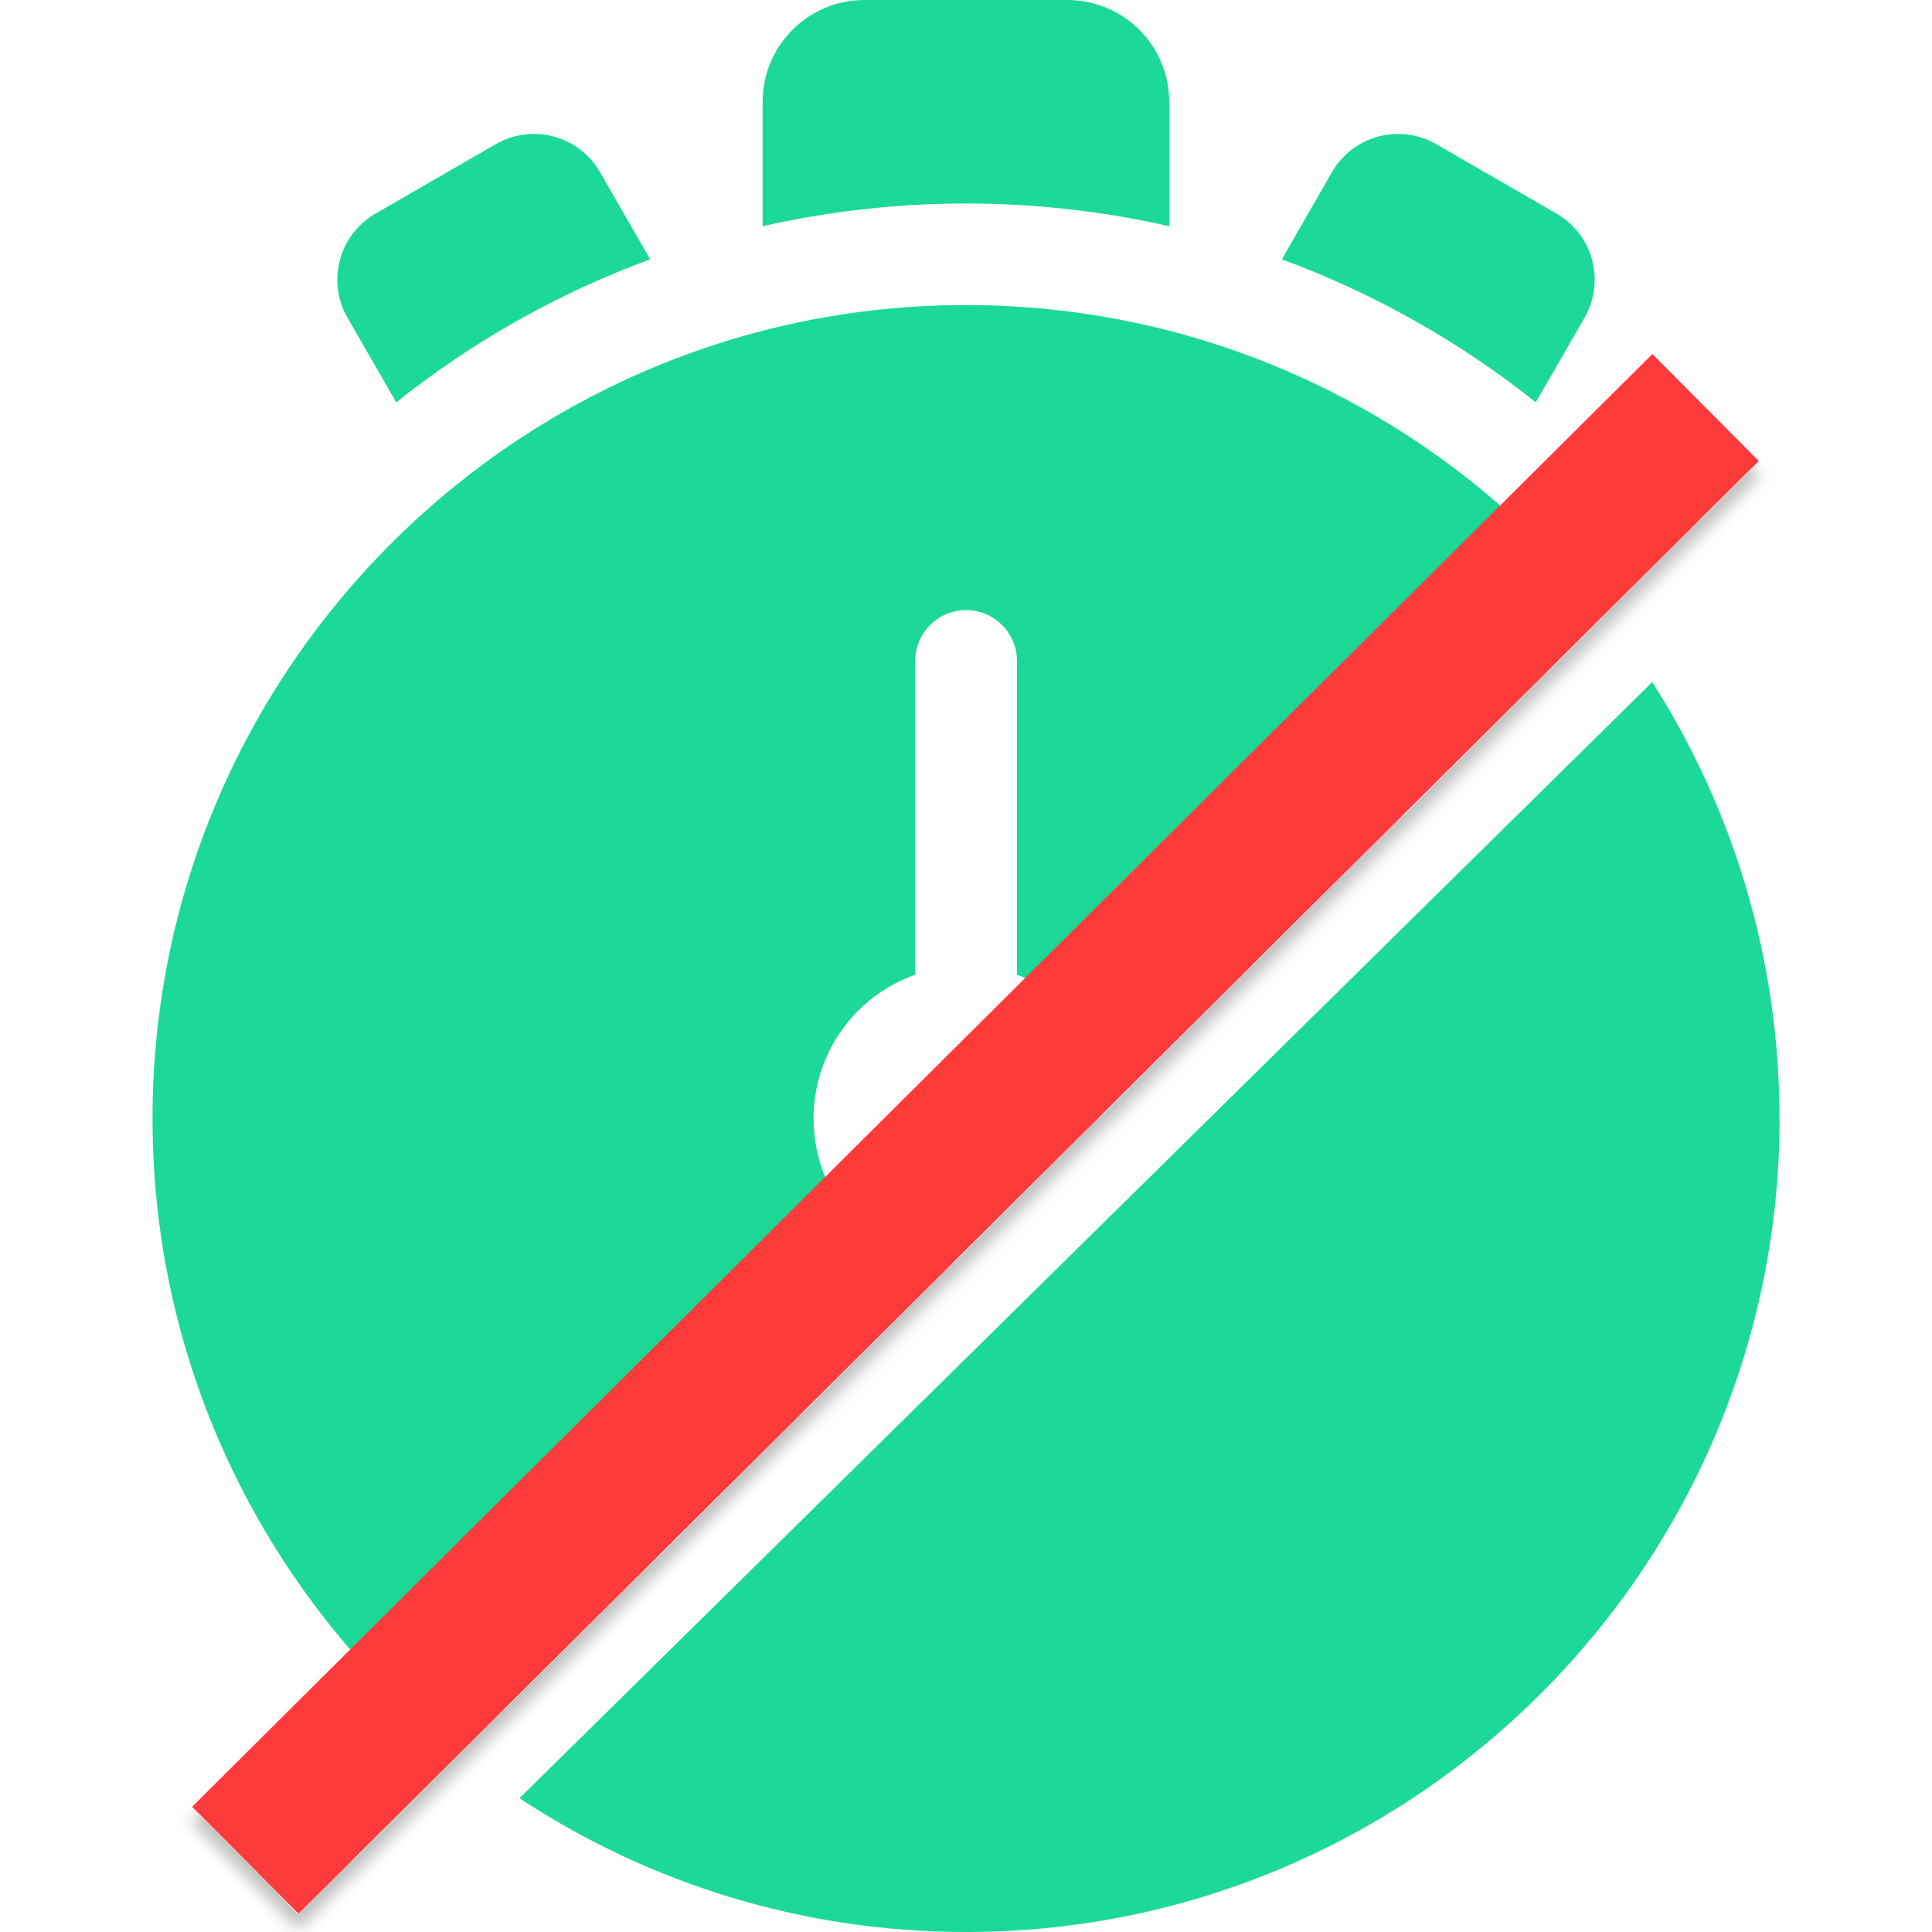
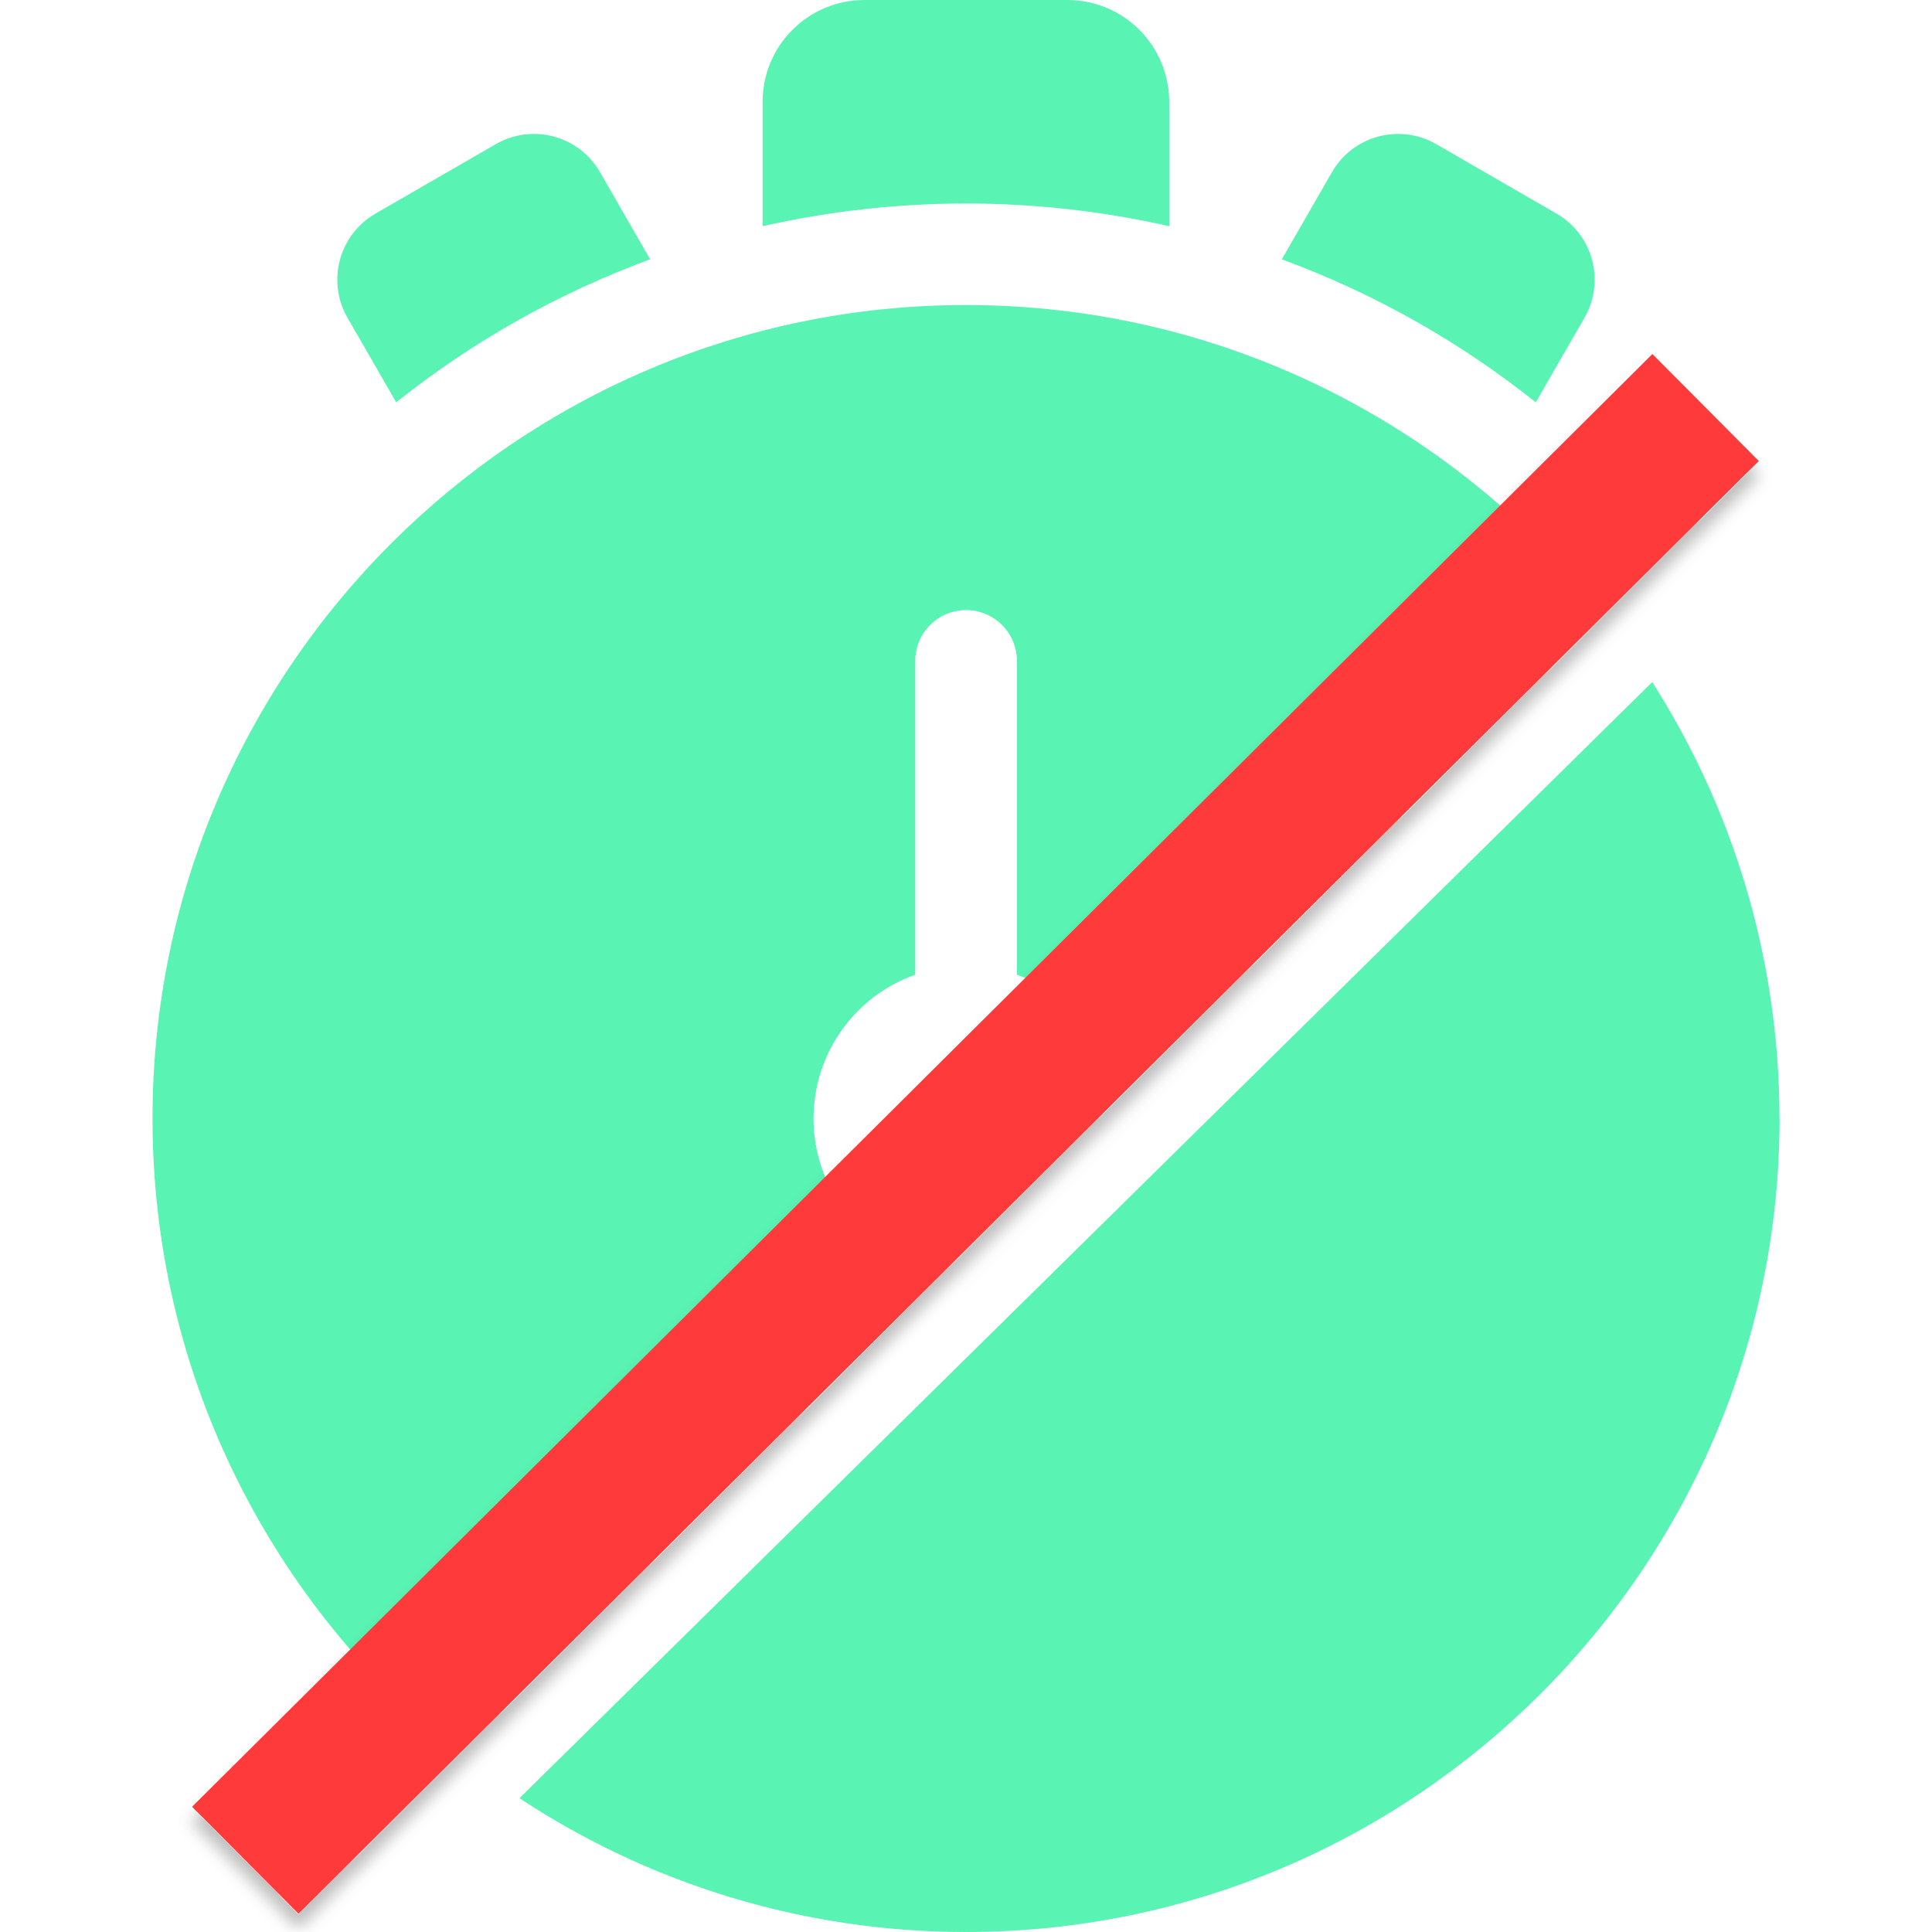
<svg viewBox="0 0 512 512">
-   <path fill-rule="evenodd" d="M339.7 68.72a242.13 242.13 0 0 1 67.3 37.9l12.9-22.4c1.327-2.299 2.189-4.836 2.535-7.468s.171-5.306-.516-7.87a20.21 20.21 0 0 0-3.489-7.073c-1.616-2.106-3.631-3.872-5.93-5.199L380.61 38.2a20.21 20.21 0 0 0-15.338-2.019c-2.564.687-4.967 1.873-7.073 3.489A20.21 20.21 0 0 0 353 45.6l-13.3 23.12zM256 512c118.87 0 215.58-96.71 215.61-215.58h-.03c0-42.529-12.379-82.221-33.723-115.662l-300.19 295.786C171.657 498.949 212.333 512 256 512zm-137.057-49.296C71.016 423.131 40.42 363.281 40.42 296.42c0-118.87 96.71-215.58 215.58-215.58 68.002 0 128.753 31.65 168.293 80.993L295.678 288.562a40.43 40.43 0 0 0-6.648-15.479c-4.826-6.825-11.649-11.986-19.53-14.773v-83.15c0-3.574-1.42-7.001-3.947-9.528a13.47 13.47 0 0 0-19.056 0c-2.527 2.527-3.947 5.954-3.947 9.528v83.15a40.42 40.42 0 0 0-26.566 32.553c-1.019 7.341 0 14.819 2.945 21.619s7.702 12.66 13.753 16.939c4.49 3.175 9.563 5.389 14.903 6.528L118.943 462.704zM248.516 285.22c2.216-1.48 4.82-2.27 7.484-2.27a13.49 13.49 0 0 1 13.47 13.47 13.47 13.47 0 0 1-8.315 12.444c-2.462 1.02-5.17 1.287-7.783.767a13.48 13.48 0 0 1-6.897-3.686 13.47 13.47 0 0 1-3.686-6.897c-.52-2.613-.253-5.322.766-7.783s2.746-4.565 4.961-6.045zM172.3 68.72a242.13 242.13 0 0 0-67.3 37.9l-12.9-22.4a20.21 20.21 0 0 1-2.019-15.338c.687-2.564 1.873-4.967 3.489-7.073a20.21 20.21 0 0 1 5.93-5.199l31.89-18.41a20.21 20.21 0 0 1 15.338-2.019c2.564.687 4.967 1.873 7.073 3.489A20.21 20.21 0 0 1 159 45.6l13.3 23.12zm137.56-41.8v33l.03.03a244.28 244.28 0 0 0-107.79 0v-33A27 27 0 0 1 229.05 0h53.9a27 27 0 0 1 19.006 7.912c5.041 5.044 7.883 11.877 7.904 19.008z" fill="#1cd997" />
+   <path fill-rule="evenodd" d="M339.7 68.72a242.13 242.13 0 0 1 67.3 37.9l12.9-22.4c1.327-2.299 2.189-4.836 2.535-7.468s.171-5.306-.516-7.87a20.21 20.21 0 0 0-3.489-7.073c-1.616-2.106-3.631-3.872-5.93-5.199L380.61 38.2a20.21 20.21 0 0 0-15.338-2.019c-2.564.687-4.967 1.873-7.073 3.489A20.21 20.21 0 0 0 353 45.6l-13.3 23.12zM256 512c118.87 0 215.58-96.71 215.61-215.58h-.03c0-42.529-12.379-82.221-33.723-115.662l-300.19 295.786C171.657 498.949 212.333 512 256 512zm-137.057-49.296C71.016 423.131 40.42 363.281 40.42 296.42c0-118.87 96.71-215.58 215.58-215.58 68.002 0 128.753 31.65 168.293 80.993L295.678 288.562a40.43 40.43 0 0 0-6.648-15.479c-4.826-6.825-11.649-11.986-19.53-14.773v-83.15c0-3.574-1.42-7.001-3.947-9.528a13.47 13.47 0 0 0-19.056 0c-2.527 2.527-3.947 5.954-3.947 9.528v83.15a40.42 40.42 0 0 0-26.566 32.553c-1.019 7.341 0 14.819 2.945 21.619s7.702 12.66 13.753 16.939c4.49 3.175 9.563 5.389 14.903 6.528L118.943 462.704zM248.516 285.22c2.216-1.48 4.82-2.27 7.484-2.27a13.49 13.49 0 0 1 13.47 13.47 13.47 13.47 0 0 1-8.315 12.444c-2.462 1.02-5.17 1.287-7.783.767a13.48 13.48 0 0 1-6.897-3.686 13.47 13.47 0 0 1-3.686-6.897c-.52-2.613-.253-5.322.766-7.783s2.746-4.565 4.961-6.045zM172.3 68.72a242.13 242.13 0 0 0-67.3 37.9l-12.9-22.4a20.21 20.21 0 0 1-2.019-15.338c.687-2.564 1.873-4.967 3.489-7.073a20.21 20.21 0 0 1 5.93-5.199l31.89-18.41a20.21 20.21 0 0 1 15.338-2.019c2.564.687 4.967 1.873 7.073 3.489A20.21 20.21 0 0 1 159 45.6l13.3 23.12zm137.56-41.8v33l.03.03a244.28 244.28 0 0 0-107.79 0v-33A27 27 0 0 1 229.05 0h53.9a27 27 0 0 1 19.006 7.912c5.041 5.044 7.883 11.877 7.904 19.008z" fill="#59F3B3" />
  <g filter="url(#A)">
    <path d="M65 493L452 108" stroke="#ff3a3a" stroke-width="40" stroke-linejoin="round" />
  </g>
  <defs>
    <filter id="A" x="46.895" y="93.821" width="423.211" height="421.357" filterUnits="userSpaceOnUse" color-interpolation-filters="sRGB">
      <feFlood flood-opacity="0" result="A" />
      <feColorMatrix in="SourceAlpha" values="0 0 0 0 0 0 0 0 0 0 0 0 0 0 0 0 0 0 127 0" result="B" />
      <feOffset dy="4" />
      <feGaussianBlur stdDeviation="2" />
      <feComposite in2="B" operator="out" />
      <feColorMatrix values="0 0 0 0 0 0 0 0 0 0 0 0 0 0 0 0 0 0 0.25 0" />
      <feBlend in2="A" />
      <feBlend in="SourceGraphic" />
    </filter>
  </defs>
</svg>
